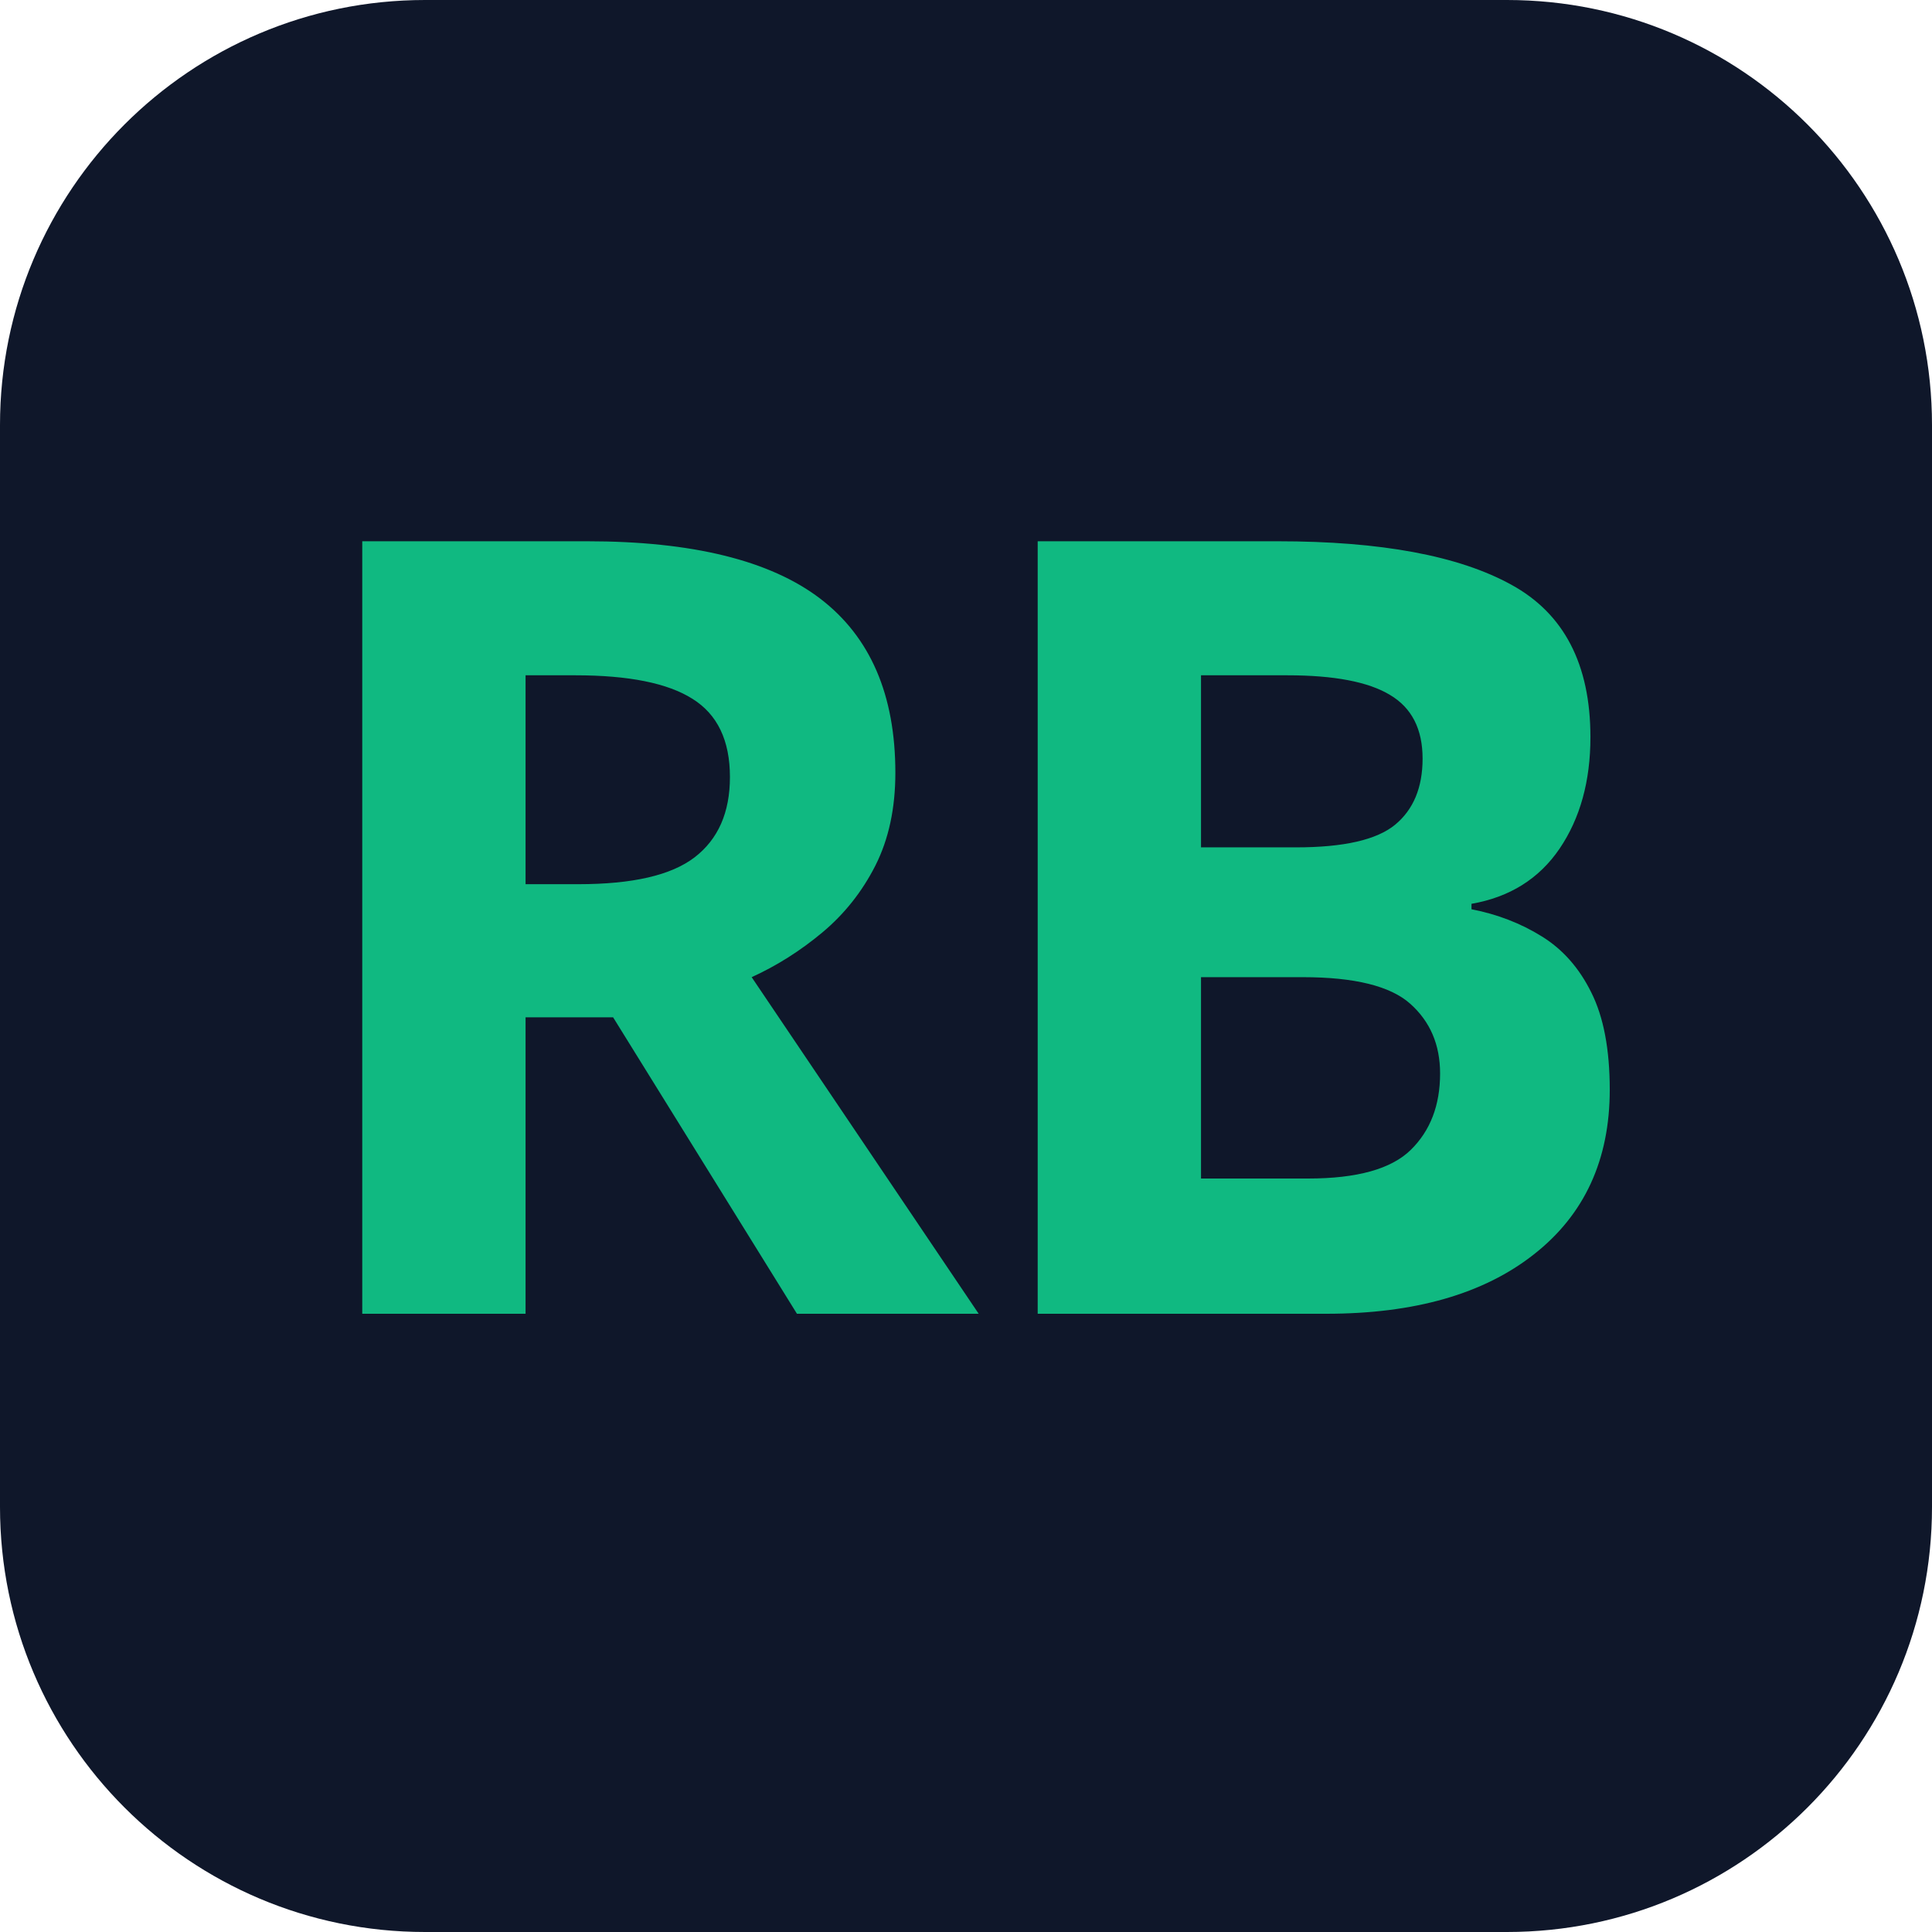
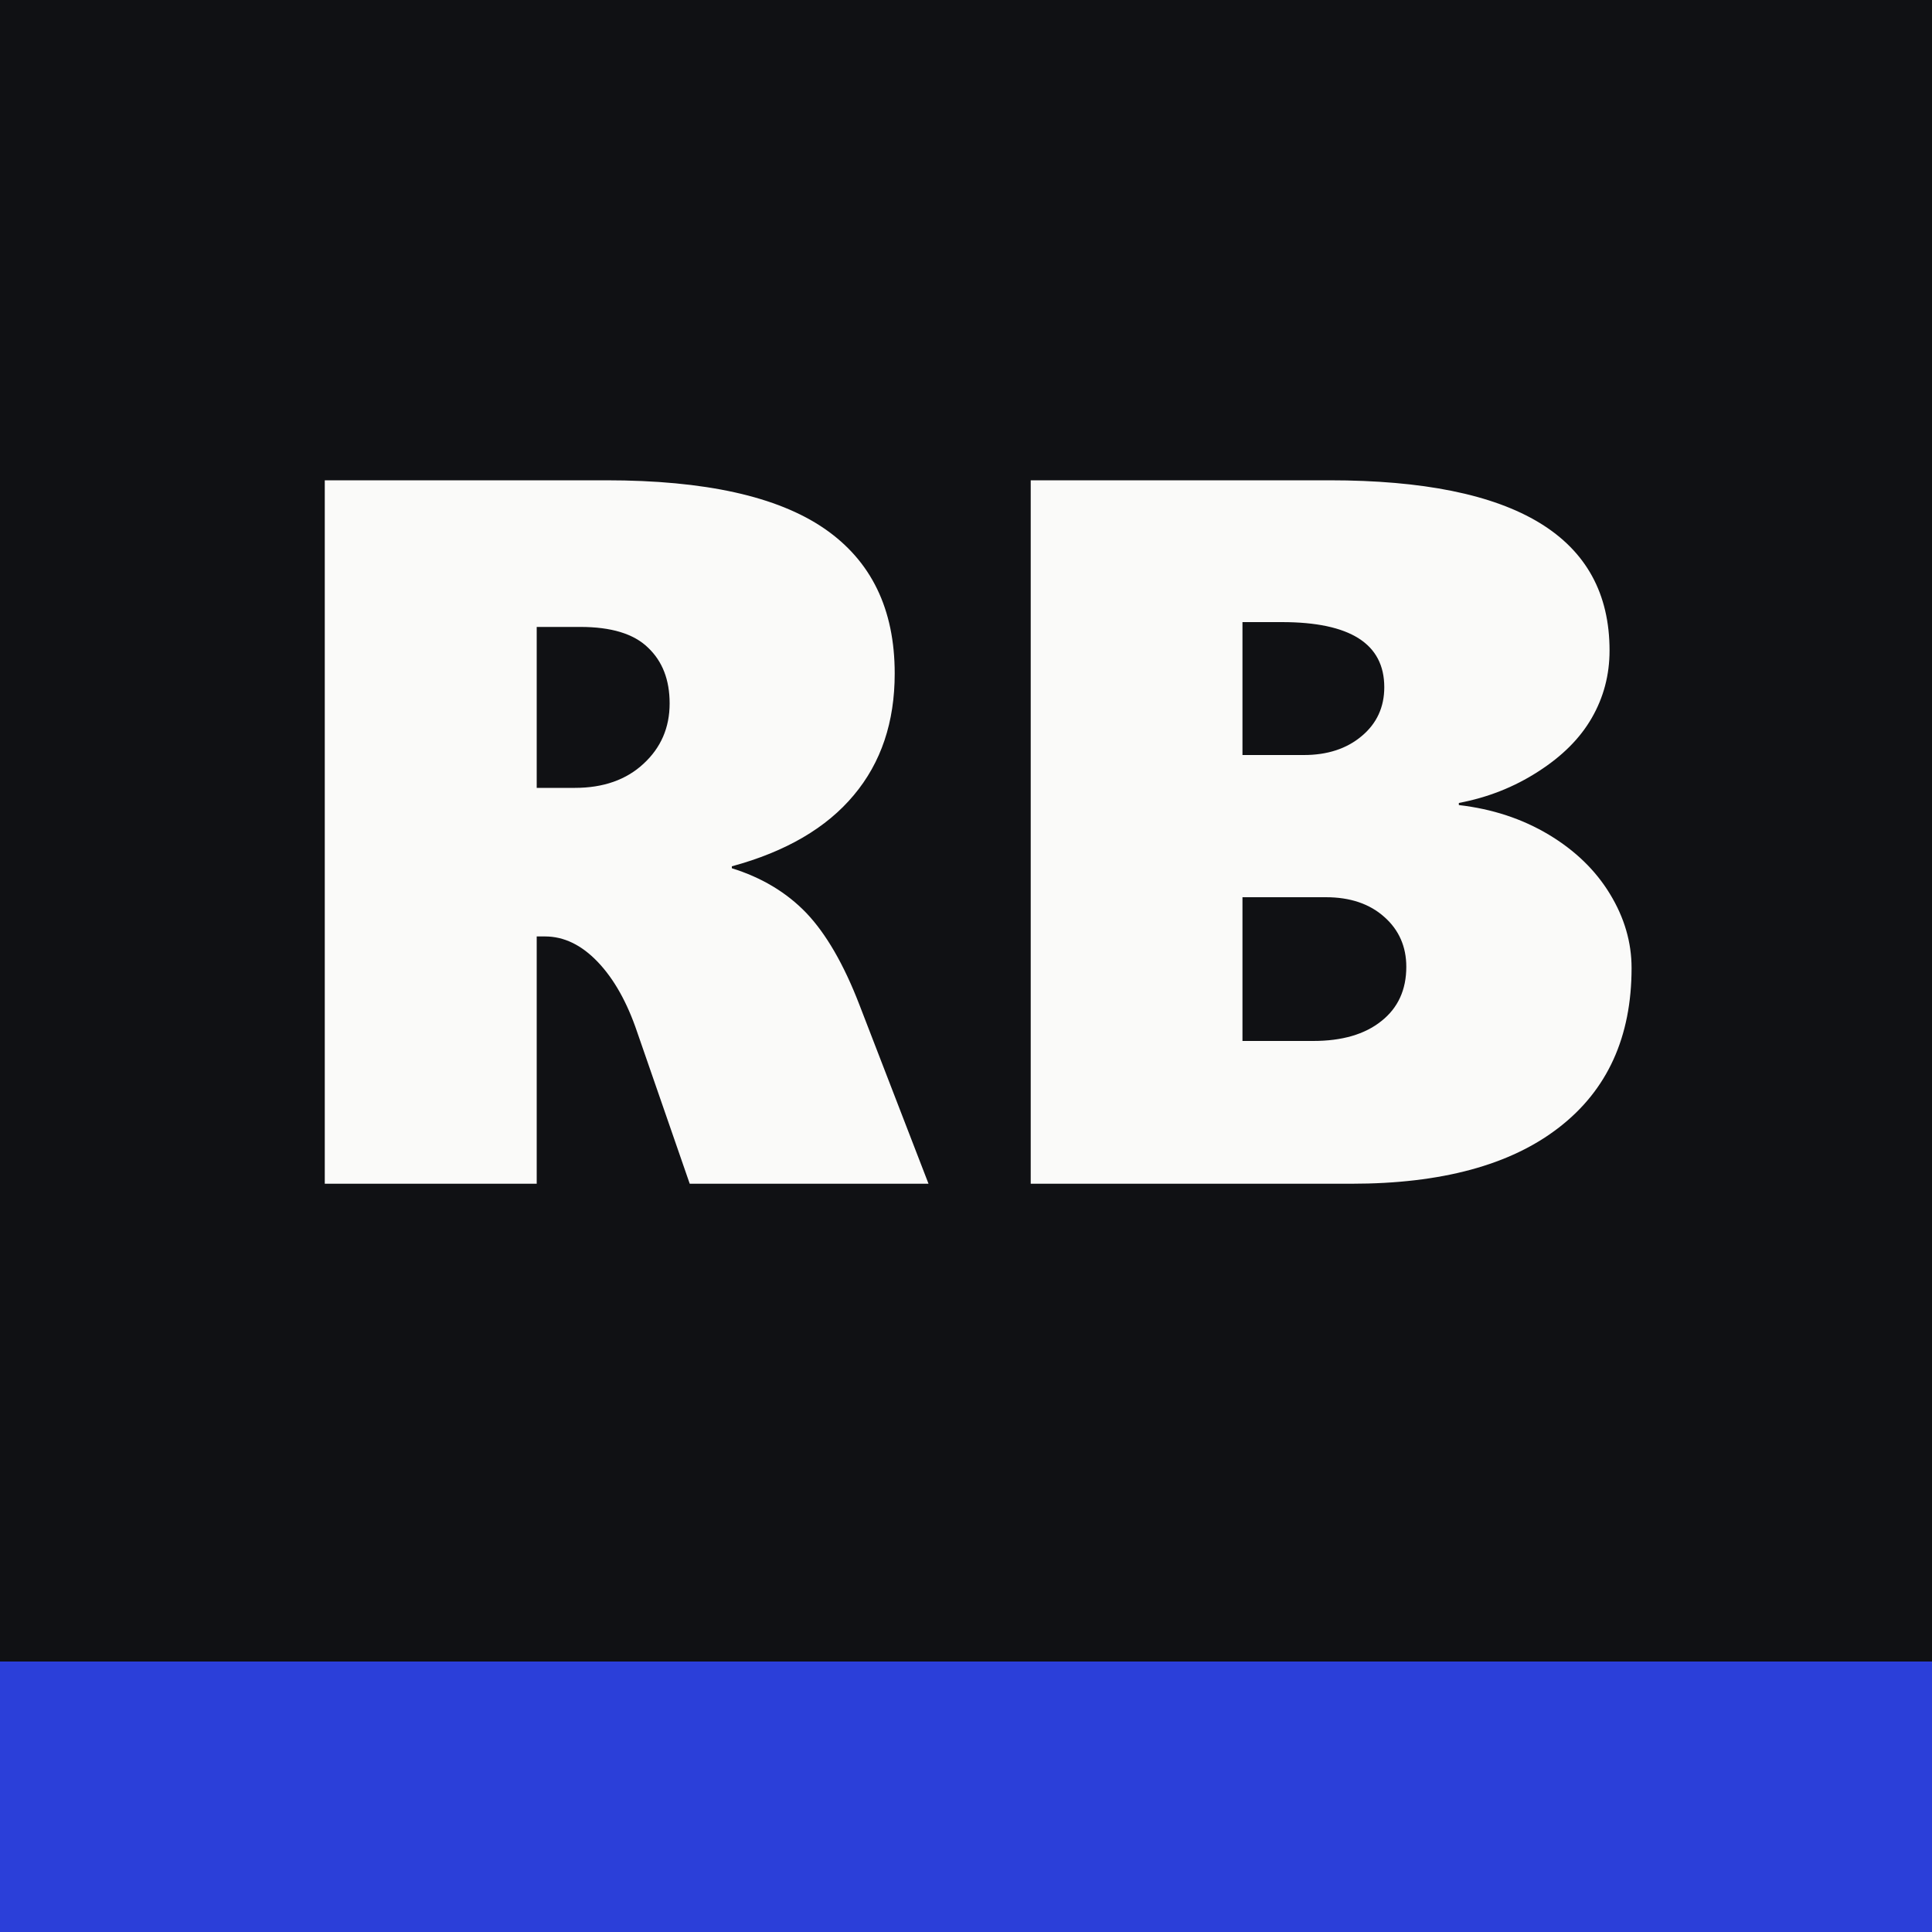
- <svg xmlns="http://www.w3.org/2000/svg" viewBox="0 0 100 100">
-   <rect width="100" height="100" rx="22" fill="#0F172A" />
-   <text x="50" y="68" font-family="'Inter Tight', system-ui, sans-serif" font-size="56" font-weight="800" fill="#10B981" text-anchor="middle" letter-spacing="-2">RB</text>
+ <svg xmlns="http://www.w3.org/2000/svg" viewBox="0 0 100 100" role="img" aria-label="Romain Ben">
+   <rect width="100" height="100" fill="#101114" />
+   <path fill="#FAFAF9" fill-rule="evenodd" d="M35.7 61.27 L32.98 53.42 C32.46 51.88 31.78 50.67 30.94 49.79 C30.1 48.91 29.19 48.47 28.21 48.47 L27.78 48.47 L27.78 61.27 L16.81 61.27 L16.81 24.86 L31.38 24.86 C36.48 24.86 40.24 25.69 42.67 27.36 C45.1 29.03 46.31 31.53 46.31 34.86 C46.31 37.37 45.61 39.47 44.19 41.16 C42.78 42.85 40.68 44.08 37.88 44.84 L37.88 44.94 C39.42 45.42 40.71 46.19 41.73 47.25 C42.75 48.32 43.67 49.9 44.48 52 L48.06 61.27 Z M34.66 36.41 C34.66 35.19 34.29 34.23 33.54 33.52 C32.8 32.8 31.63 32.45 30.04 32.45 L27.78 32.45 L27.78 40.78 L29.76 40.78 C31.23 40.78 32.42 40.36 33.31 39.53 C34.21 38.7 34.66 37.66 34.66 36.41 Z M84.45 50.1 C84.45 53.67 83.2 56.42 80.69 58.36 C78.19 60.3 74.61 61.27 69.95 61.27 L53.35 61.27 L53.35 24.86 L68.81 24.86 C78.47 24.86 83.31 27.79 83.31 33.67 C83.31 34.94 83 36.1 82.39 37.16 C81.78 38.22 80.86 39.14 79.61 39.94 C78.37 40.74 77 41.28 75.51 41.56 L75.51 41.67 C77.24 41.87 78.79 42.38 80.16 43.2 C81.53 44.02 82.59 45.05 83.33 46.27 C84.08 47.5 84.45 48.78 84.45 50.1 Z M71.65 35.57 C71.65 33.32 69.88 32.2 66.35 32.2 L64.31 32.2 L64.31 39.08 L67.49 39.08 C68.71 39.08 69.71 38.75 70.48 38.1 C71.26 37.45 71.65 36.6 71.65 35.57 Z M72.79 50.04 C72.79 49 72.41 48.13 71.65 47.46 C70.89 46.78 69.88 46.44 68.63 46.44 L64.31 46.44 L64.31 53.88 L67.97 53.88 C69.46 53.88 70.64 53.54 71.5 52.85 C72.36 52.17 72.79 51.23 72.79 50.04 Z" />
+   <rect x="0" y="86" width="100" height="14" fill="#2B3FD9" />
</svg>
